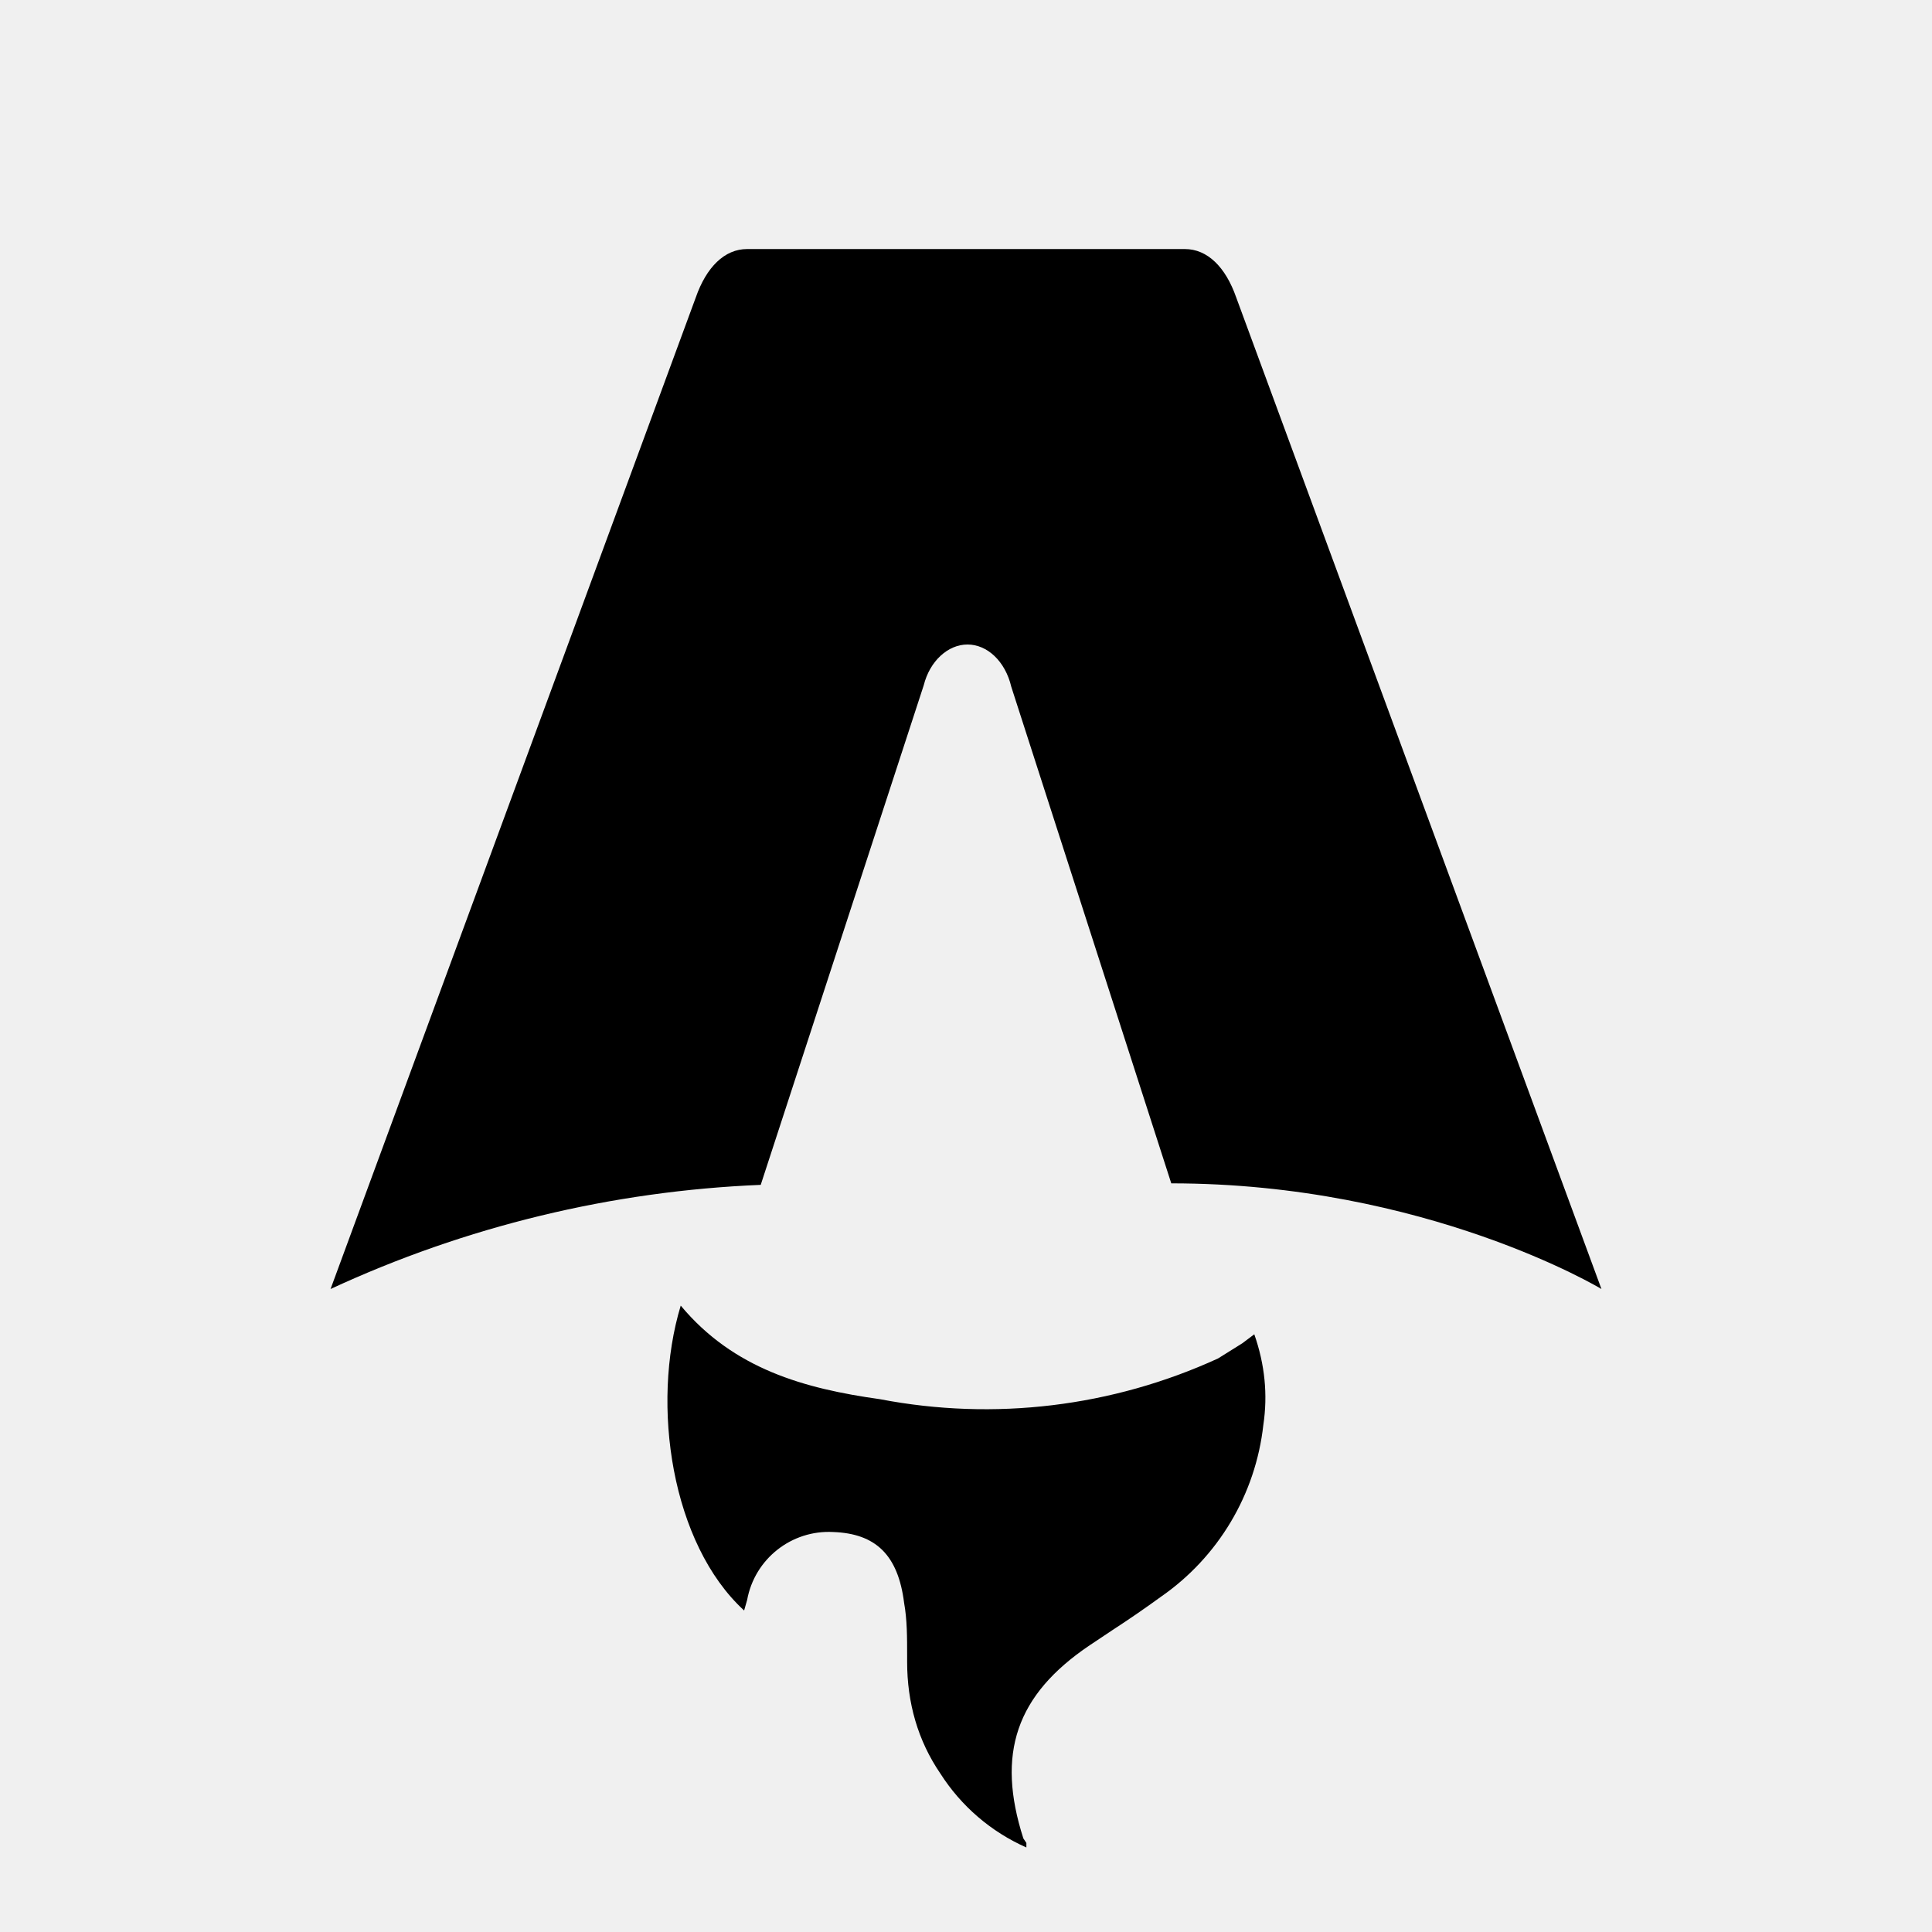
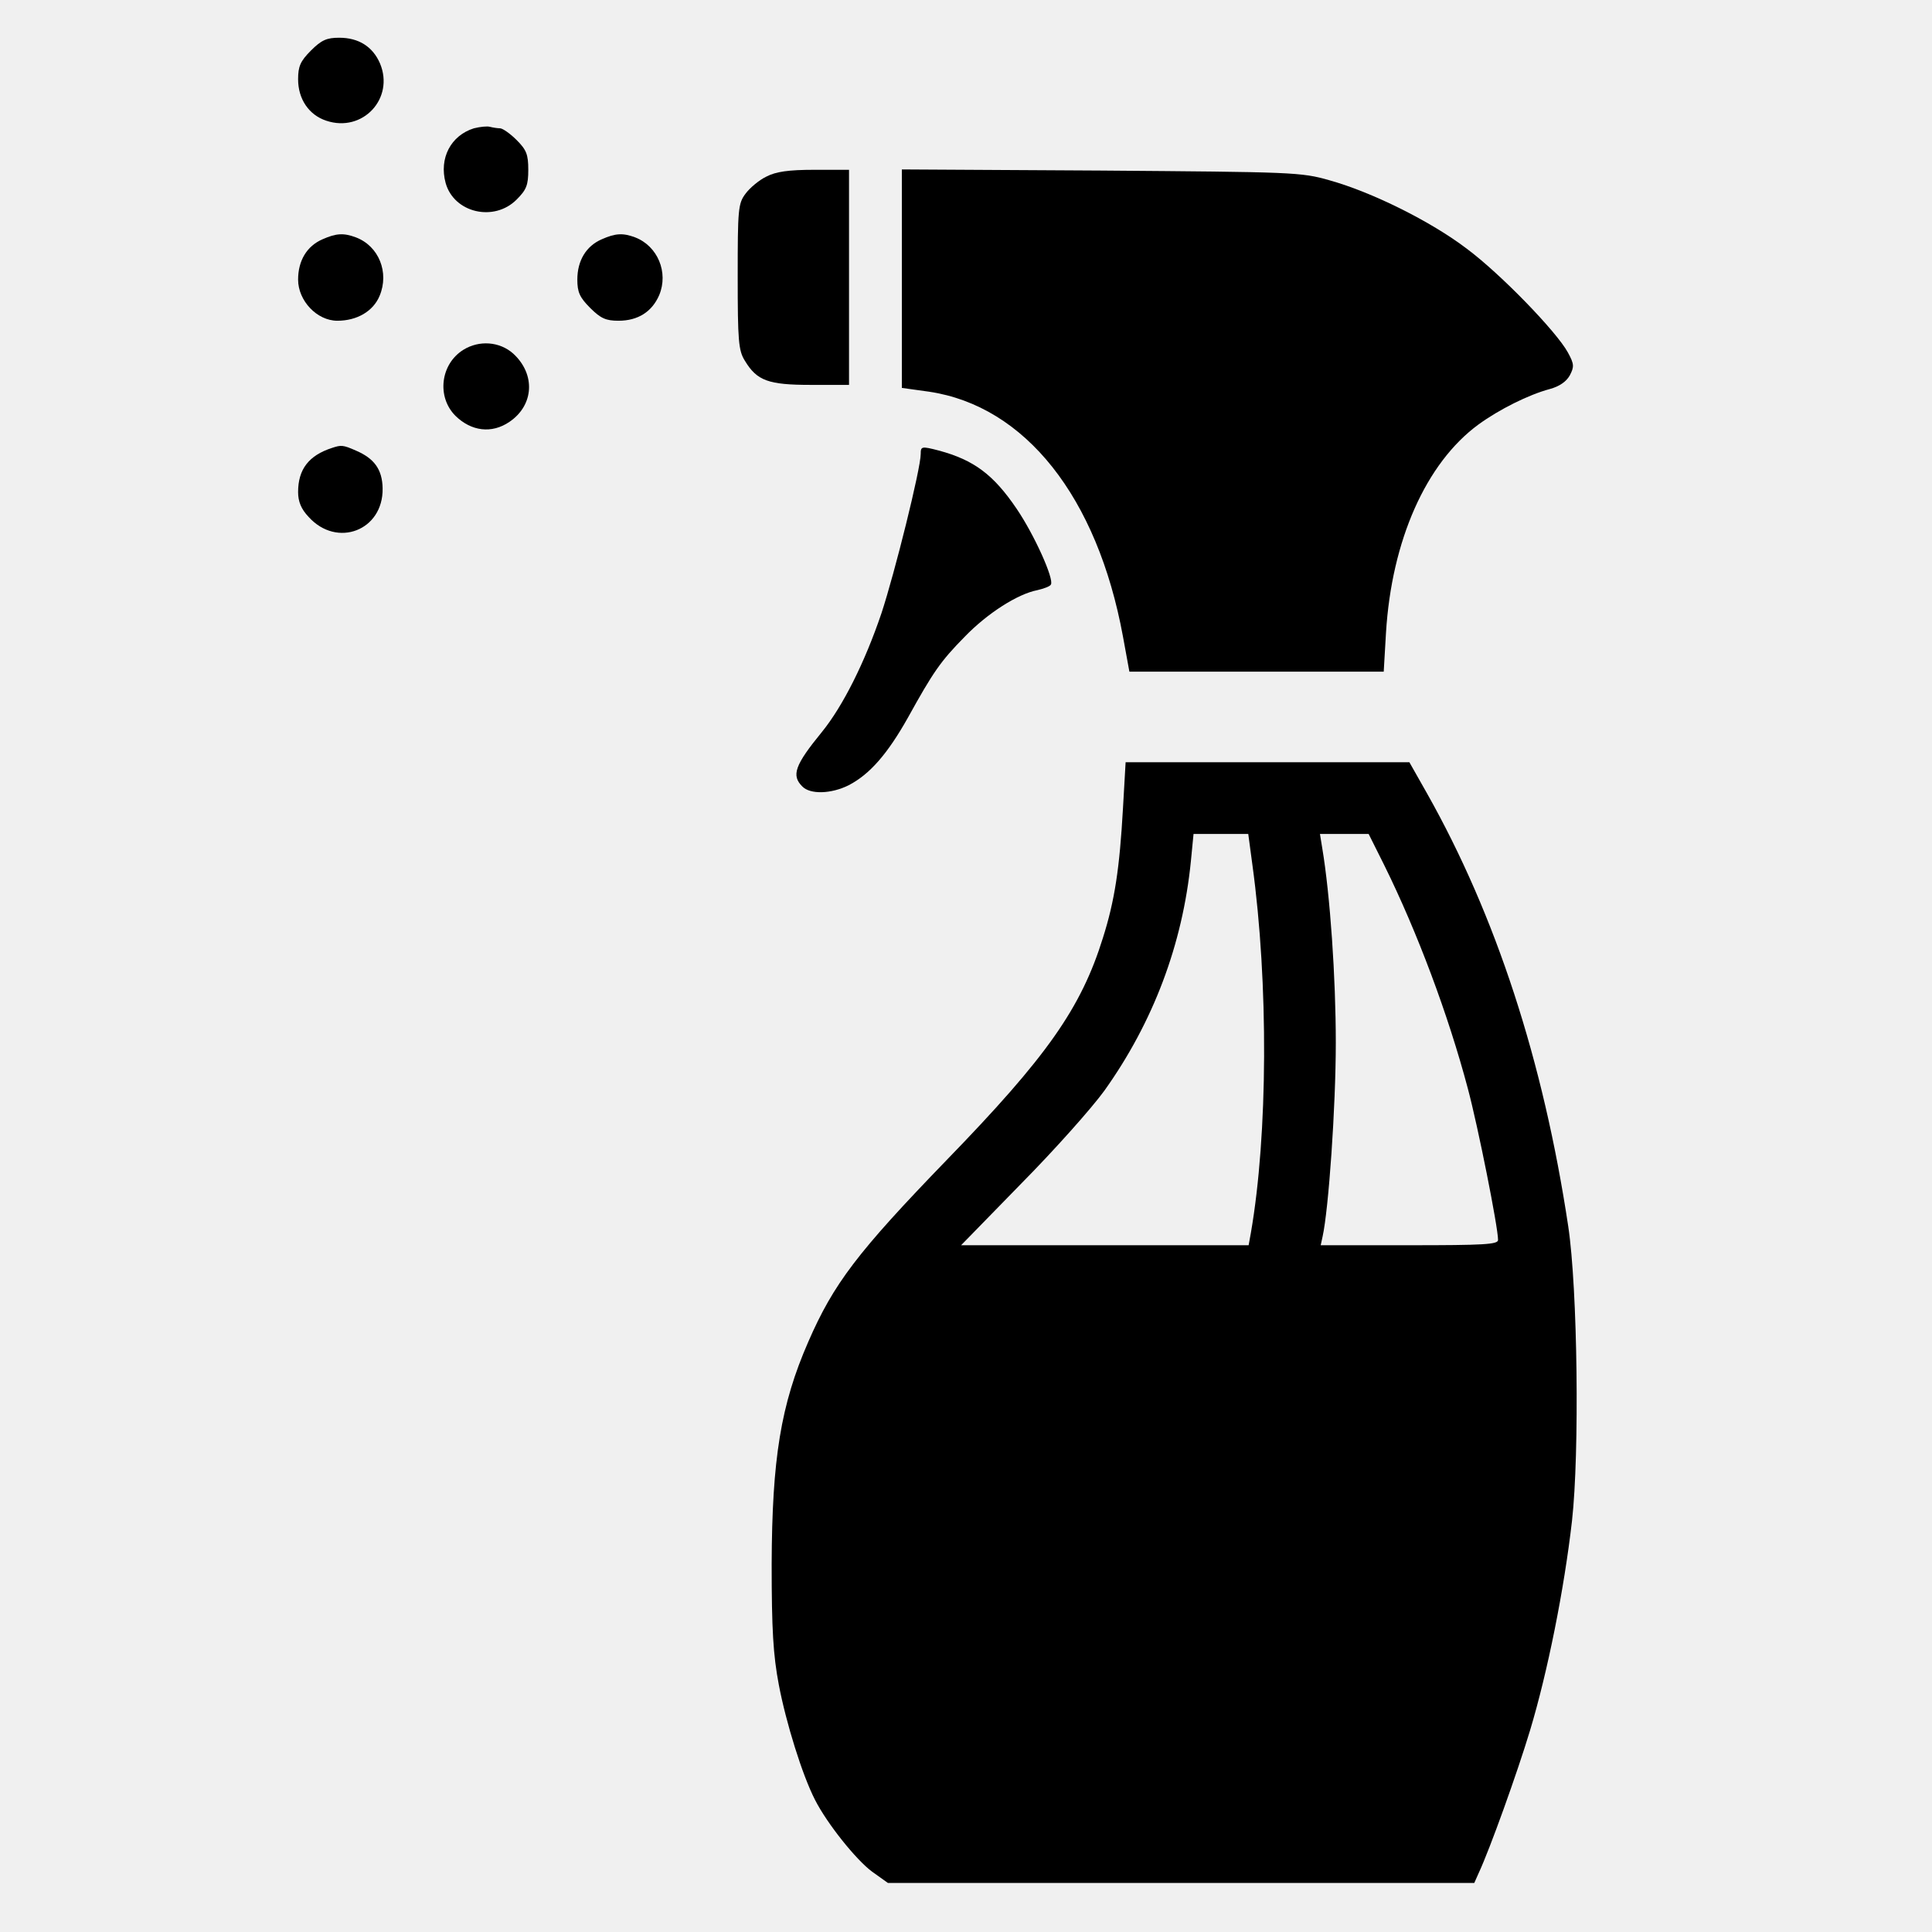
- <svg xmlns="http://www.w3.org/2000/svg" fill="none" viewBox="0 0 128 128">
-   <path d="M50.4 78.5a75.1 75.1 0 0 0-28.5 6.9l24.2-65.7c.7-2 1.9-3.2 3.4-3.2h29c1.5 0 2.7 1.2 3.4 3.2l24.2 65.7s-11.6-7-28.5-7L67 45.5c-.4-1.7-1.6-2.8-2.9-2.8-1.3 0-2.5 1.1-2.9 2.7L50.4 78.5Zm-1.1 28.2Zm-4.2-20.2c-2 6.6-.6 15.8 4.2 20.2a17.5 17.5 0 0 1 .2-.7 5.5 5.5 0 0 1 5.7-4.5c2.8.1 4.3 1.5 4.7 4.7.2 1.1.2 2.3.2 3.5v.4c0 2.7.7 5.2 2.2 7.4a13 13 0 0 0 5.7 4.9v-.3l-.2-.3c-1.8-5.6-.5-9.5 4.4-12.8l1.5-1a73 73 0 0 0 3.2-2.2 16 16 0 0 0 6.8-11.4c.3-2 .1-4-.6-6l-.8.6-1.6 1a37 37 0 0 1-22.4 2.7c-5-.7-9.7-2-13.2-6.2Z" />
-   <style>
-         path { fill: #000; }
-         @media (prefers-color-scheme: dark) {
-             path { fill: #FFF; }
-         }
-     </style>
+ <svg xmlns="http://www.w3.org/2000/svg" version="1.0" width="512pt" height="512pt" viewBox="0 0 512 512" preserveAspectRatio="xMidYMid meet">
+   <g transform="translate(0,512) scale(0.1,-0.1)" fill="#000000" stroke="none">
+     <path d="M824 4986 c-28 -28 -34 -42 -34 -76 0 -53 29 -95 75 -110 96 -32 181 59 142 152 -19 44 -56 68 -108 68 -33 0 -47 -6 -75 -34z" />
+     <path d="M1256 4780 c-61 -19 -93 -79 -75 -145 22 -79 128 -104 188 -44 26 26 31 38 31 79 0 41 -5 53 -31 79 -17 17 -37 31 -44 31 -7 0 -19 2 -27 4 -7 2 -26 0 -42 -4z" />
+     <path d="M2031 4652 c-19 -9 -44 -30 -55 -45 -20 -26 -21 -42 -21 -220 0 -170 2 -196 19 -223 32 -53 62 -64 175 -64 l101 0 0 285 0 285 -92 0 c-69 0 -102 -5 -127 -18z" />
+     <path d="M2390 4382 l0 -290 72 -10 c255 -38 446 -279 514 -649 l17 -93 337 0 337 0 6 103 c15 245 106 450 245 552 55 40 133 79 189 94 26 7 44 20 53 36 12 23 12 30 -5 61 -30 55 -178 208 -268 275 -96 73 -252 150 -363 181 -76 22 -98 22 -606 26 l-528 3 0 -289z" />
+     <path d="M855 4486 c-42 -18 -65 -57 -65 -107 0 -56 50 -109 104 -109 52 0 95 25 112 66 26 62 -2 132 -63 155 -32 12 -52 11 -88 -5z" />
+     <path d="M1595 4486 c-42 -18 -65 -57 -65 -107 0 -33 6 -47 34 -75 28 -28 42 -34 75 -34 52 0 89 24 108 68 25 60 -4 130 -64 153 -32 12 -52 11 -88 -5z" />
+     <path d="M1228 4193 c-61 -38 -71 -125 -21 -175 42 -41 96 -48 143 -16 65 44 70 126 10 181 -36 32 -90 36 -132 10z" />
+     <path d="M880 3933 c-62 -20 -90 -57 -90 -117 0 -25 8 -45 28 -66 75 -83 198 -36 196 76 -1 50 -22 79 -71 100 -34 15 -39 15 -63 7z" />
+     <path d="M2440 3917 c0 -39 -69 -316 -104 -422 -44 -130 -102 -246 -158 -315 -72 -88 -81 -115 -52 -144 21 -22 77 -20 123 3 56 29 103 83 157 179 67 121 86 149 151 215 60 62 140 113 192 123 17 4 34 10 36 15 9 14 -44 132 -91 201 -61 90 -113 129 -206 154 -46 12 -48 11 -48 -9z" />
+     <path d="M2976 2978 c-9 -160 -22 -245 -53 -343 -58 -187 -149 -316 -415 -590 -236 -244 -299 -327 -366 -481 -73 -167 -96 -310 -97 -589 0 -174 4 -241 19 -320 19 -100 62 -239 96 -305 32 -63 109 -159 151 -190 l42 -30 777 0 777 0 12 27 c29 62 102 265 136 378 46 153 90 371 111 555 20 179 15 614 -10 780 -66 439 -192 824 -374 1147 l-47 83 -376 0 -376 0 -7 -122z m343 -150 c43 -314 41 -715 -4 -975 l-6 -33 -381 0 -381 0 159 163 c88 89 187 200 221 247 129 181 207 387 229 608 l7 72 72 0 73 0 11 -82z m349 0 c88 -178 170 -397 222 -593 27 -101 80 -367 80 -401 0 -12 -38 -14 -235 -14 l-235 0 5 23 c16 72 35 344 35 514 0 172 -15 391 -36 516 l-6 37 64 0 65 0 41 -82z" />
+   </g>
</svg>
